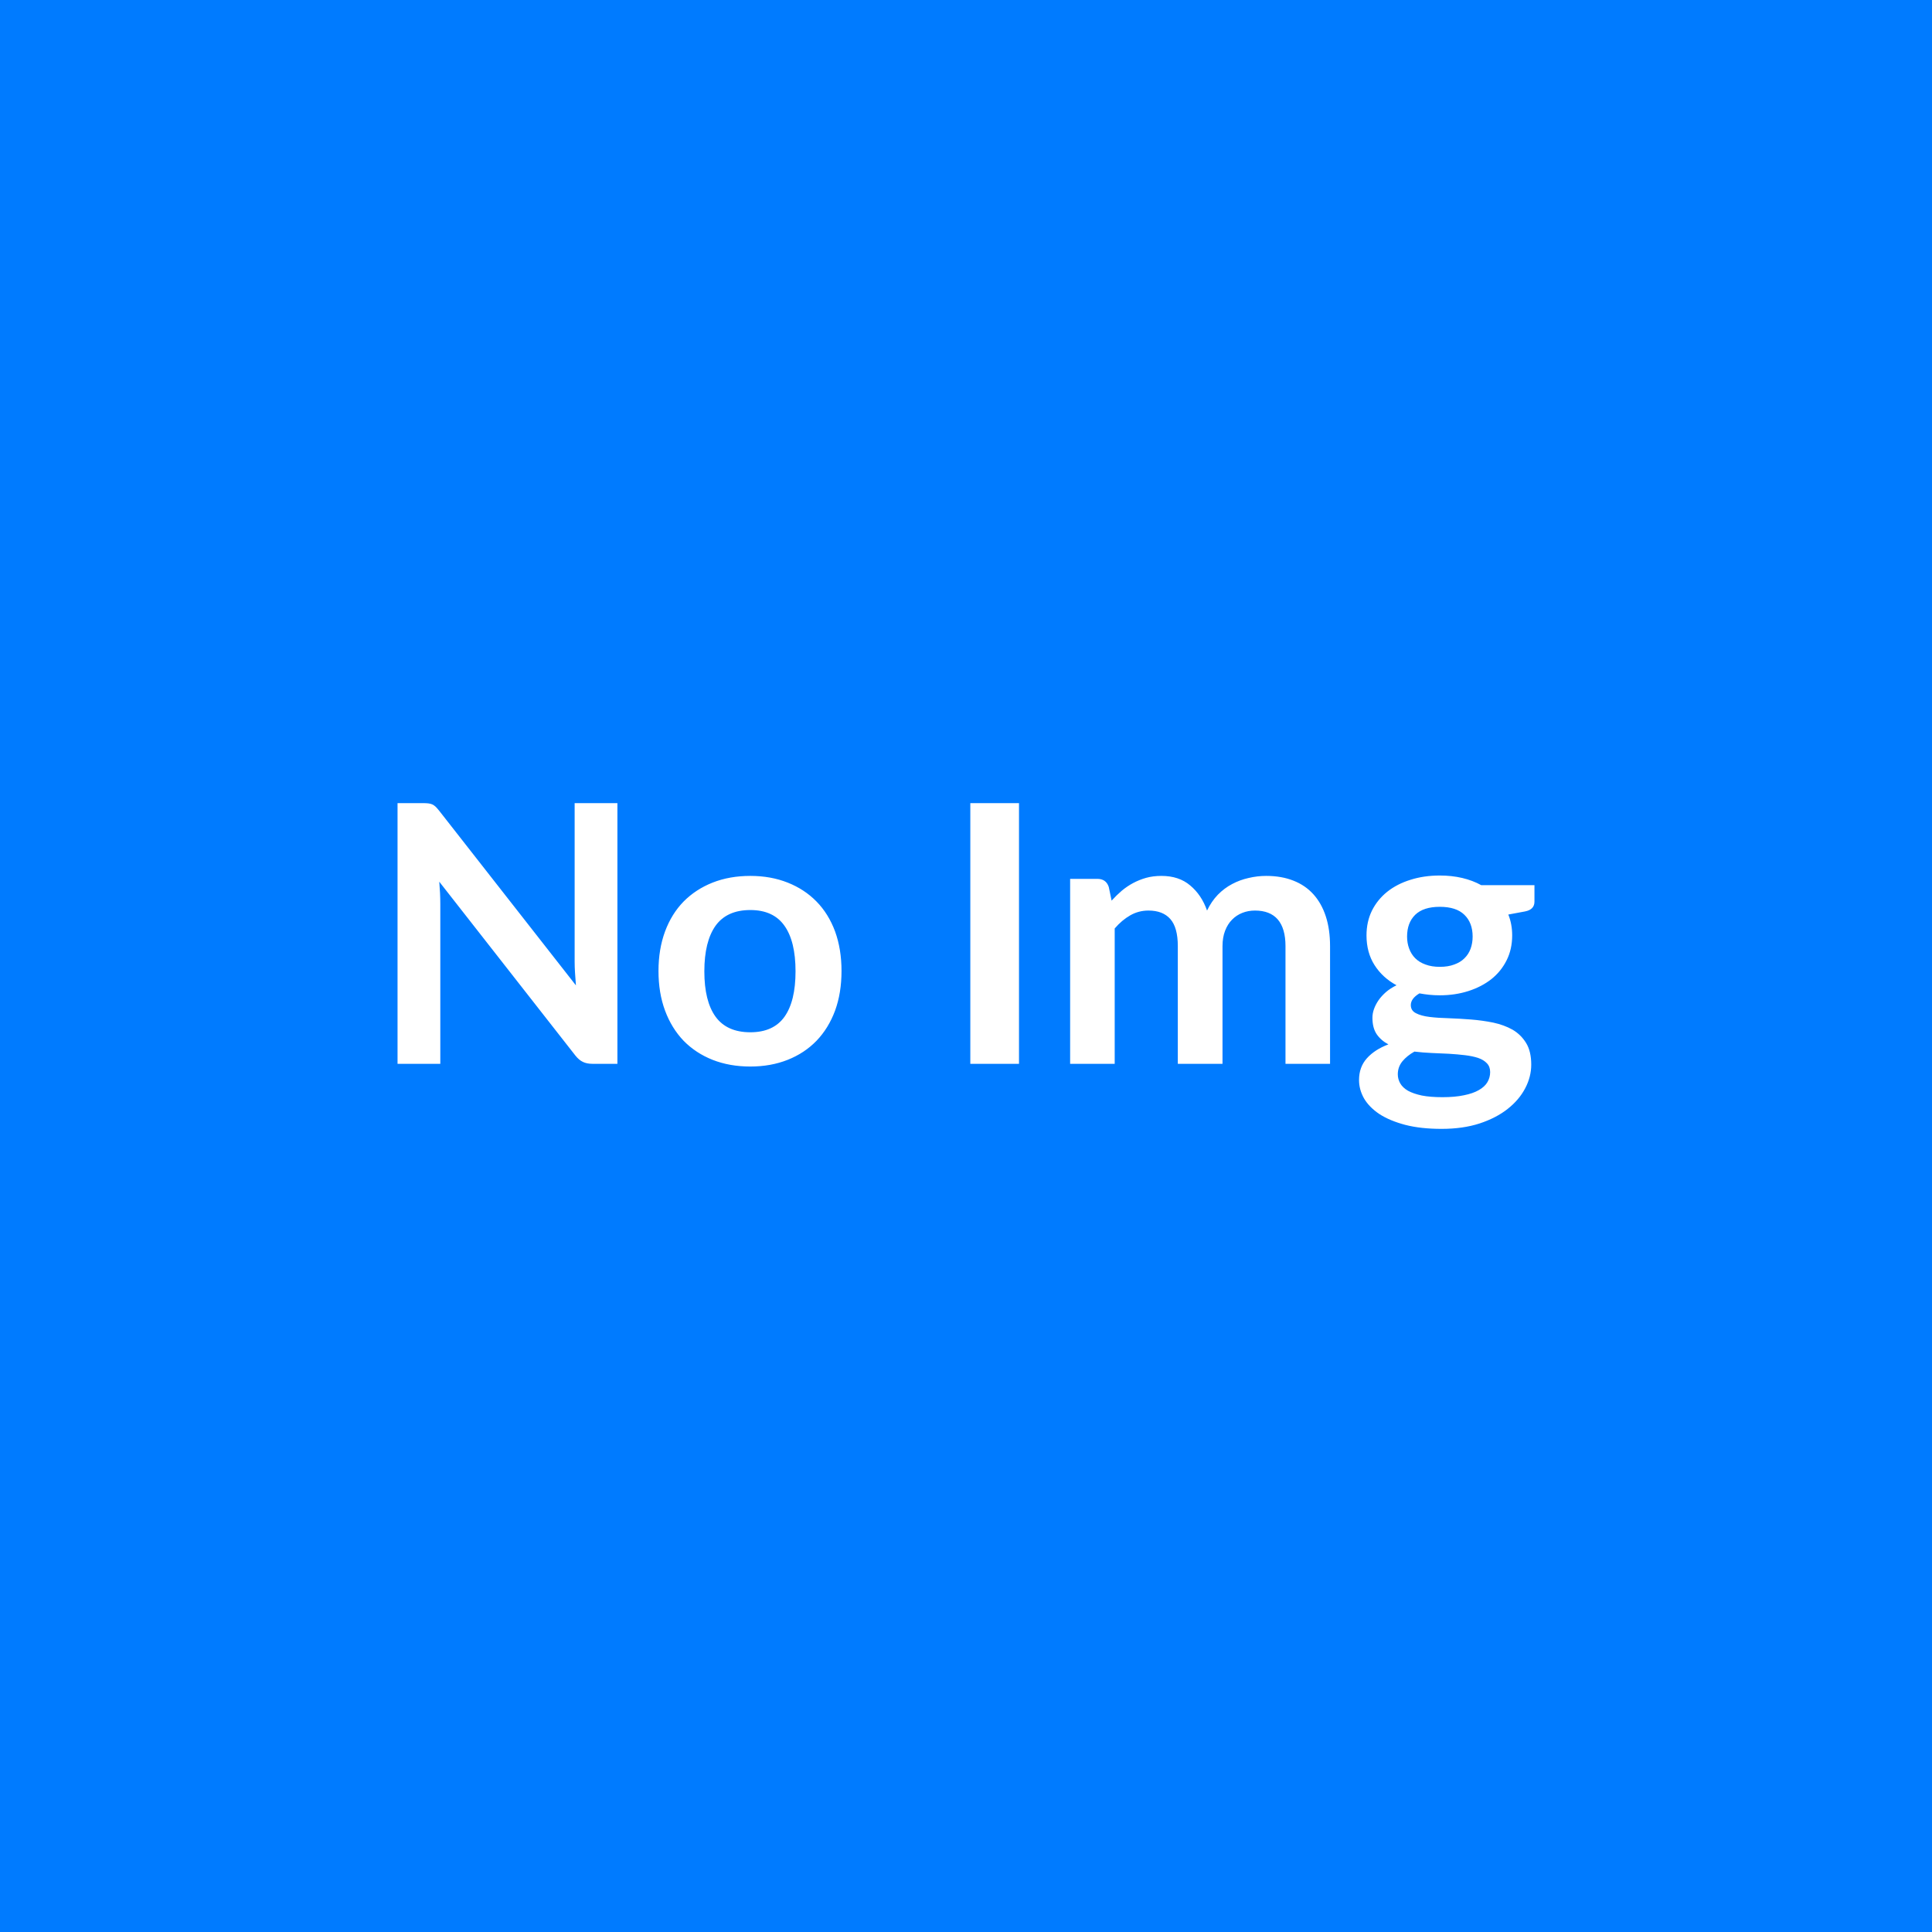
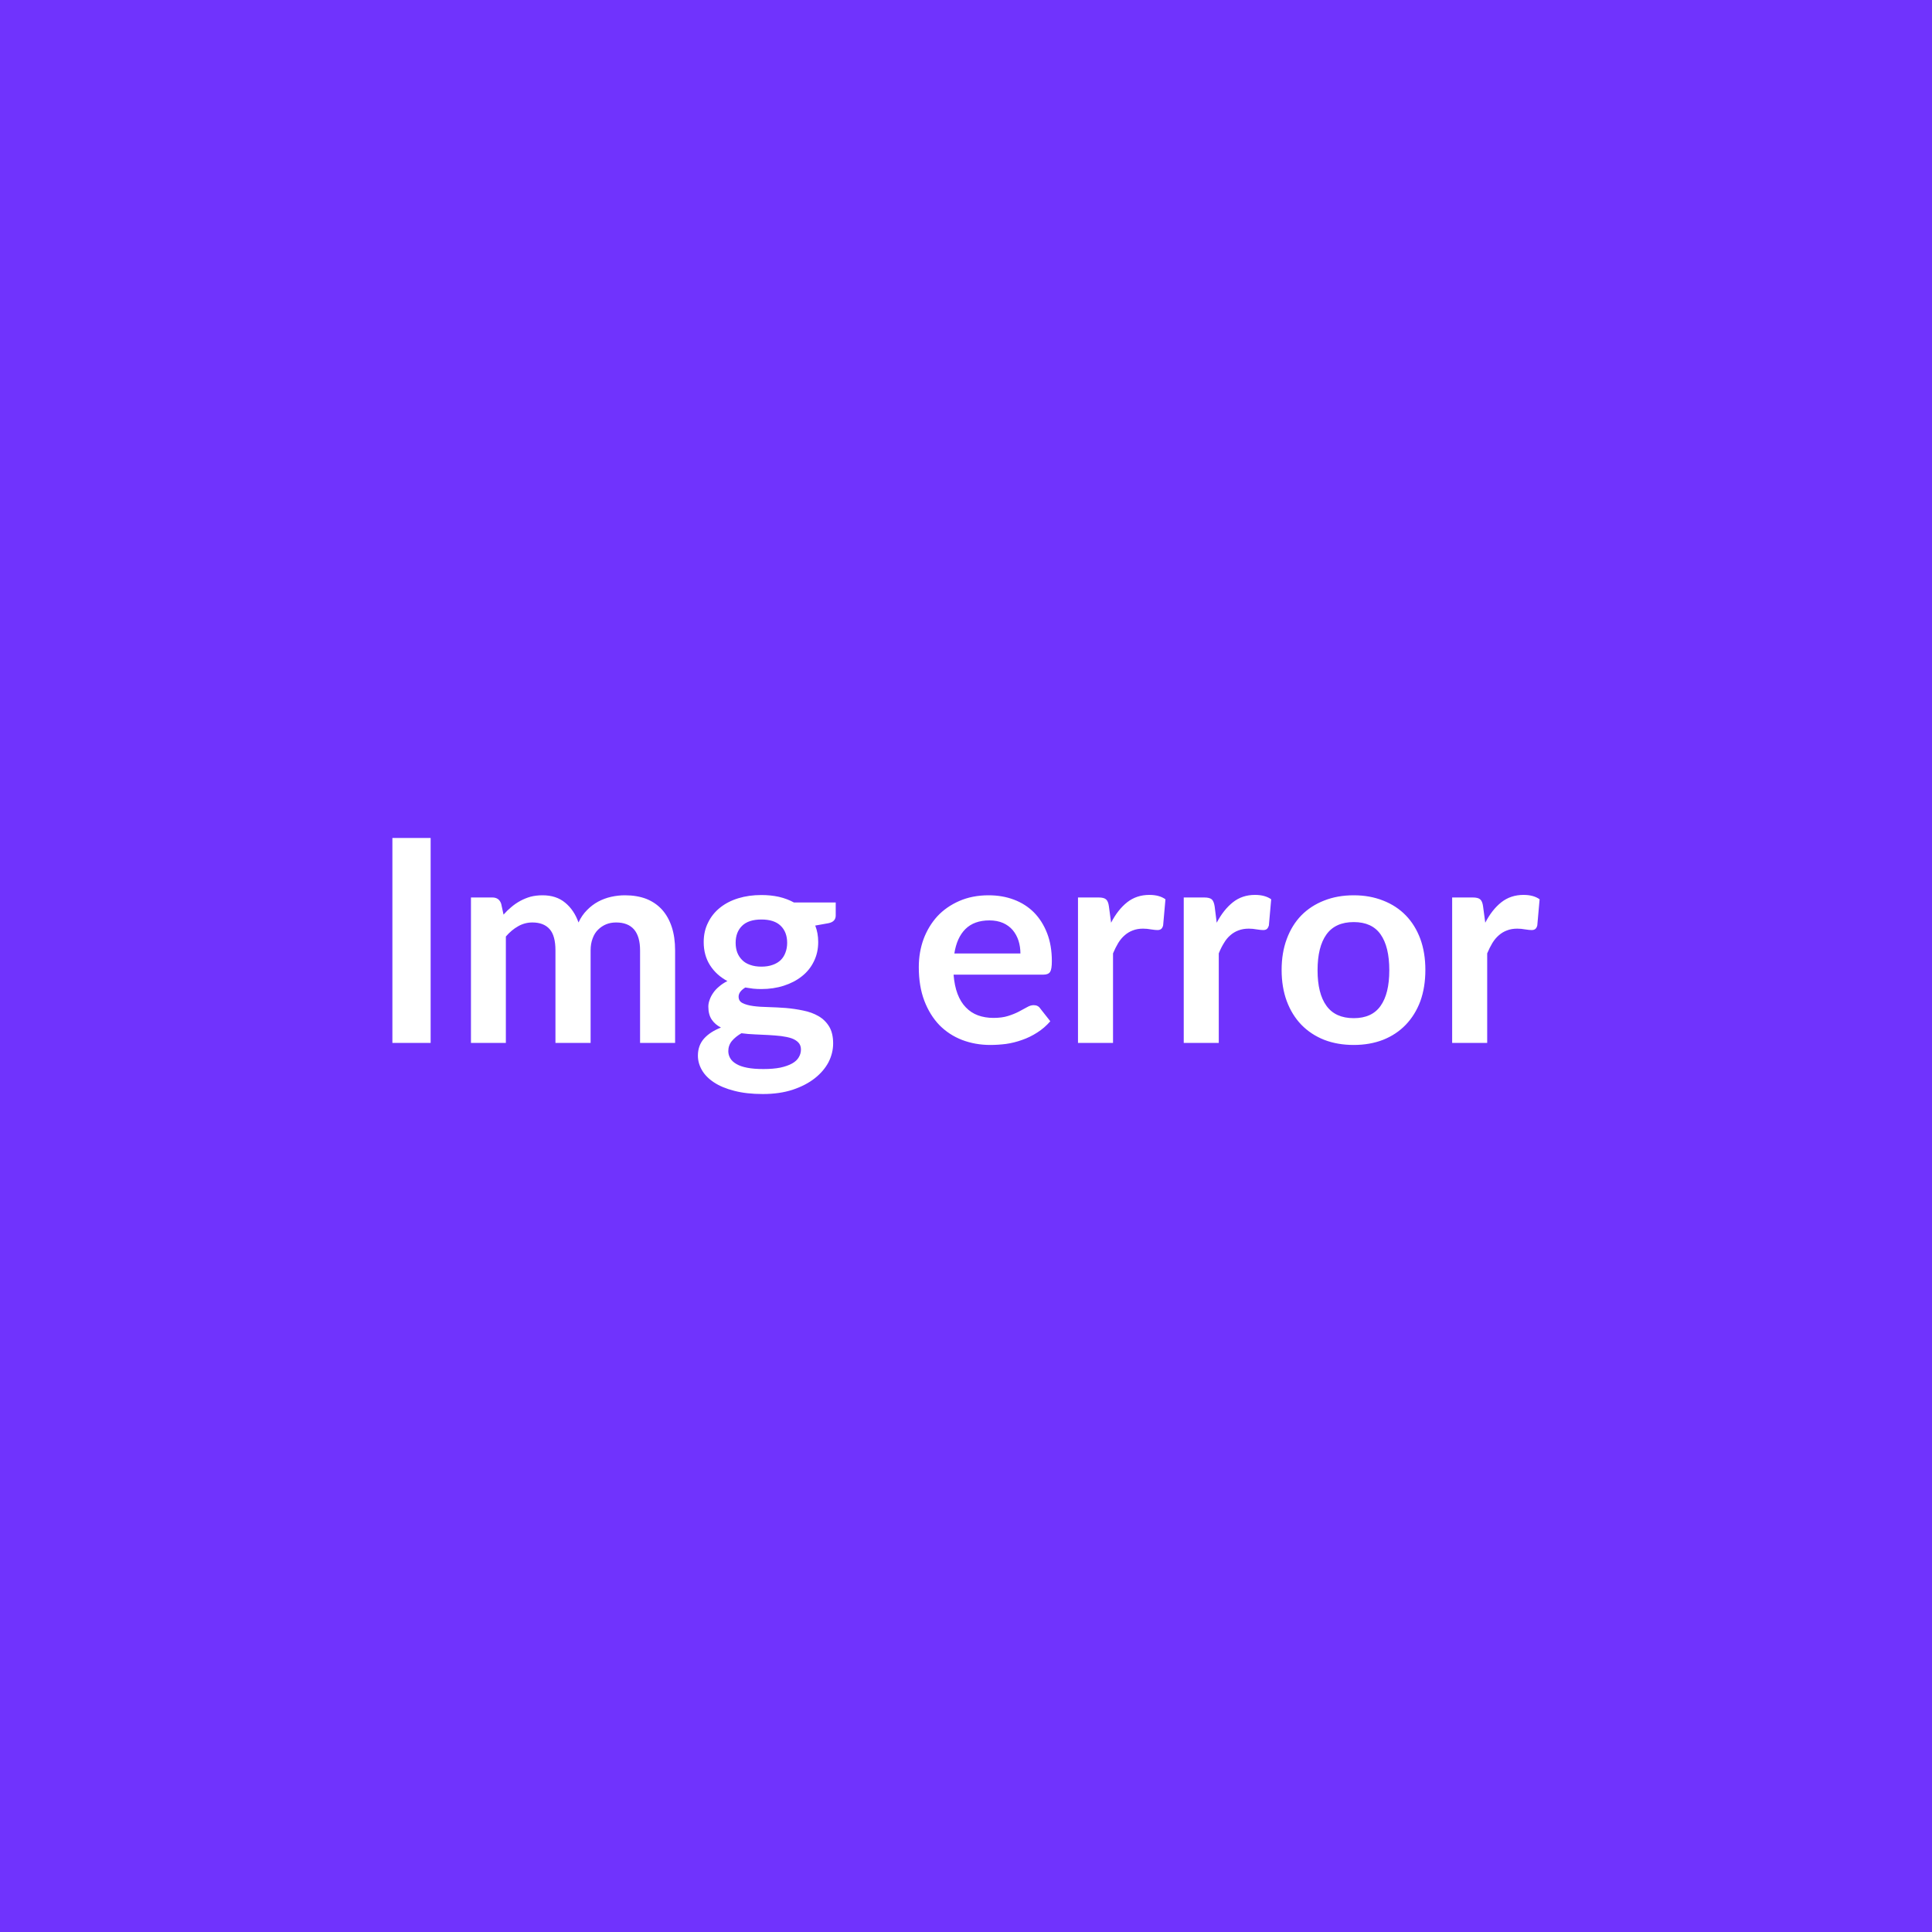
<svg xmlns="http://www.w3.org/2000/svg" width="150" height="150" viewBox="0 0 150 150">
-   <rect width="100%" height="100%" fill="#007bff" />
-   <path fill="#ffffff" d="M44.615 62.355h3.32v20.24h-1.93q-.45 0-.75-.15-.3-.14-.58-.49l-10.57-13.5q.08.92.08 1.71v12.43h-3.32v-20.24h1.98q.24 0 .41.02.18.02.31.08t.26.18q.12.12.28.32l10.61 13.55q-.04-.49-.07-.97-.03-.47-.03-.88zm13.64 5.65q1.59 0 2.9.52t2.24 1.47 1.44 2.32q.5 1.38.5 3.07 0 1.71-.5 3.08-.51 1.37-1.44 2.34-.93.96-2.24 1.48t-2.9.52q-1.61 0-2.93-.52-1.31-.52-2.25-1.48-.93-.97-1.44-2.34t-.51-3.08q0-1.69.51-3.07.51-1.37 1.44-2.32.94-.95 2.25-1.47 1.32-.52 2.93-.52m0 12.14q1.79 0 2.65-1.2.86-1.21.86-3.53 0-2.33-.86-3.54-.86-1.22-2.65-1.22-1.82 0-2.7 1.22-.87 1.23-.87 3.54t.87 3.52q.88 1.21 2.7 1.21m20.86-17.79v20.24h-3.78v-20.24zm7.43 20.24h-3.46v-14.36h2.12q.67 0 .88.63l.22 1.06q.38-.42.79-.77.42-.35.89-.6t1-.4q.54-.15 1.19-.15 1.36 0 2.23.74.88.73 1.31 1.95.34-.71.84-1.23.5-.51 1.11-.83.6-.32 1.28-.47.68-.16 1.36-.16 1.19 0 2.12.37.92.36 1.55 1.06t.96 1.71.33 2.31v9.14h-3.46v-9.14q0-1.37-.6-2.07-.6-.69-1.77-.69-.53 0-.98.18-.46.18-.8.53-.34.34-.54.86t-.2 1.19v9.14h-3.47v-9.14q0-1.44-.58-2.1t-1.7-.66q-.76 0-1.41.37t-1.21 1.02zm25.24-7.53q.65 0 1.12-.18.48-.17.79-.48.32-.31.48-.74.16-.44.16-.95 0-1.07-.64-1.69-.63-.62-1.91-.62-1.27 0-1.91.62-.63.62-.63 1.69 0 .5.16.93.16.44.47.75.32.32.8.49.48.18 1.11.18m3.91 8.17q0-.42-.25-.68-.25-.27-.69-.42-.43-.14-1.01-.21t-1.24-.11l-1.34-.06q-.69-.03-1.35-.11-.57.32-.93.75-.36.44-.36 1.01 0 .38.19.71t.6.57q.42.23 1.07.37.66.13 1.61.13.97 0 1.67-.15.7-.14 1.15-.4.46-.26.67-.62t.21-.78m-.69-14.51h4.13v1.28q0 .62-.74.76l-1.29.24q.3.74.3 1.62 0 1.07-.43 1.93t-1.18 1.46q-.76.6-1.79.93t-2.22.33q-.42 0-.81-.04t-.77-.11q-.67.4-.67.91 0 .43.4.63.4.21 1.06.29.65.08 1.49.1.84.03 1.73.1.88.07 1.72.24.84.18 1.5.55.65.38 1.05 1.03t.4 1.68q0 .95-.47 1.84-.47.9-1.36 1.6-.88.7-2.18 1.13-1.29.42-2.95.42-1.62 0-2.82-.31-1.21-.32-2.01-.84-.79-.53-1.19-1.21-.39-.69-.39-1.43 0-1.01.61-1.69t1.67-1.08q-.57-.3-.91-.79-.33-.49-.33-1.28 0-.33.12-.67t.35-.68q.23-.33.58-.64.35-.3.82-.53-1.09-.59-1.71-1.57t-.62-2.3q0-1.06.42-1.92.43-.86 1.19-1.47.77-.61 1.81-.93 1.04-.33 2.27-.33.93 0 1.74.19t1.48.56" />
+   <rect width="100%" height="100%" fill="#7033fd" />
+   <path fill="#ffffff" d="M33.435 65.06v15.91h-2.97V65.06zm5.84 15.91h-2.71V69.68h1.66q.53 0 .69.5l.18.83q.29-.33.62-.6.32-.27.69-.47t.79-.32q.43-.11.93-.11 1.07 0 1.76.58.69.57 1.03 1.53.26-.56.66-.96.39-.4.87-.66.47-.25 1-.37.54-.12 1.07-.12.94 0 1.67.28.72.29 1.22.84.49.55.75 1.34t.26 1.82v7.18h-2.72v-7.18q0-1.08-.47-1.63-.47-.54-1.39-.54-.42 0-.77.14-.36.15-.63.42-.27.26-.42.67-.16.41-.16.94v7.18h-2.73v-7.18q0-1.14-.45-1.65-.46-.52-1.34-.52-.59 0-1.1.29-.52.29-.96.8zm19.84-5.92q.5 0 .88-.14.37-.13.62-.37.25-.25.37-.59.13-.34.13-.75 0-.83-.5-1.32t-1.5-.49-1.5.49-.5 1.32q0 .4.12.74.13.34.38.59.24.25.62.38.38.14.88.14m3.07 6.43q0-.33-.2-.54t-.54-.33q-.34-.11-.8-.17-.45-.05-.97-.08-.51-.03-1.05-.05-.55-.02-1.06-.09-.45.26-.74.6-.28.34-.28.79 0 .29.15.55t.48.45q.32.19.84.29.51.1 1.26.1.76 0 1.31-.11.55-.12.91-.32t.52-.48q.17-.28.17-.61m-.54-11.41h3.24v1.01q0 .49-.58.6l-1.01.18q.23.58.23 1.28 0 .83-.34 1.51-.33.68-.93 1.15-.59.47-1.4.73t-1.74.26q-.33 0-.64-.03-.31-.04-.61-.09-.52.32-.52.71 0 .35.31.5.31.16.83.23t1.18.08q.66.02 1.35.07.69.06 1.35.2.66.13 1.18.43t.83.81.31 1.31q0 .75-.36 1.46-.37.7-1.07 1.25t-1.72.89q-1.01.33-2.31.33-1.28 0-2.22-.25-.95-.24-1.58-.66-.62-.41-.93-.95t-.31-1.12q0-.79.48-1.33.48-.53 1.31-.85-.45-.23-.71-.61-.27-.39-.27-1.02 0-.25.1-.52.09-.27.27-.53.18-.27.46-.5.27-.24.65-.43-.86-.46-1.35-1.23t-.49-1.8q0-.84.34-1.51.33-.68.93-1.16t1.42-.73 1.79-.25q.72 0 1.36.14.64.15 1.17.44m12.45 3.96h5.13q0-.53-.15-1-.15-.46-.45-.82-.3-.35-.75-.55-.46-.2-1.06-.2-1.18 0-1.86.67-.67.67-.86 1.9m6.93 1.64h-6.99q.07.87.31 1.5t.64 1.04q.4.42.94.62.55.2 1.21.2t1.13-.15q.48-.15.84-.34t.63-.34q.27-.16.52-.16.34 0 .51.26l.78.99q-.45.52-1.02.88-.56.36-1.17.57-.61.22-1.24.31-.63.08-1.23.08-1.17 0-2.19-.39-1.01-.39-1.76-1.15-.74-.77-1.17-1.89-.43-1.13-.43-2.61 0-1.16.37-2.18.38-1.01 1.07-1.77.7-.75 1.71-1.19t2.27-.44q1.07 0 1.97.34t1.55.99q.65.66 1.02 1.61t.37 2.17q0 .62-.13.83-.14.22-.51.22m5.07-5.3.17 1.27q.52-1.01 1.25-1.59.73-.57 1.72-.57.78 0 1.25.34l-.18 2.03q-.05.2-.16.28-.1.08-.28.08-.16 0-.49-.05-.32-.06-.63-.06-.45 0-.8.14-.35.13-.63.38-.28.24-.5.6-.21.35-.4.8v6.95h-2.72V69.68h1.6q.42 0 .58.15.17.15.22.54m8.21 0 .16 1.27q.53-1.01 1.26-1.59.72-.57 1.71-.57.78 0 1.26.34l-.18 2.03q-.06.2-.16.28t-.28.08q-.17 0-.49-.05-.32-.06-.63-.06-.45 0-.81.14-.35.13-.63.38-.28.24-.49.6-.22.35-.4.8v6.95h-2.72V69.68h1.59q.42 0 .59.15.16.15.22.54m10.8-.86q1.25 0 2.28.41 1.03.4 1.76 1.15t1.13 1.83q.39 1.07.39 2.4 0 1.35-.39 2.43-.4 1.07-1.13 1.83t-1.76 1.17q-1.03.4-2.28.4-1.27 0-2.3-.4-1.03-.41-1.77-1.17-.73-.76-1.13-1.83-.4-1.08-.4-2.43 0-1.33.4-2.4.4-1.08 1.13-1.83.74-.75 1.77-1.15 1.03-.41 2.3-.41m0 9.54q1.41 0 2.08-.95.68-.95.68-2.77 0-1.83-.68-2.79-.67-.95-2.08-.95-1.43 0-2.12.96t-.69 2.78q0 1.81.69 2.76.69.96 2.12.96m10.04-8.68.17 1.27q.52-1.01 1.25-1.59.73-.57 1.72-.57.78 0 1.25.34l-.18 2.03q-.05.2-.16.28-.1.08-.28.08-.16 0-.49-.05-.32-.06-.63-.06-.45 0-.8.14-.35.13-.63.38-.28.24-.5.6-.21.35-.4.8v6.95h-2.72V69.68h1.6q.42 0 .58.15.17.15.22.54" />
</svg>
